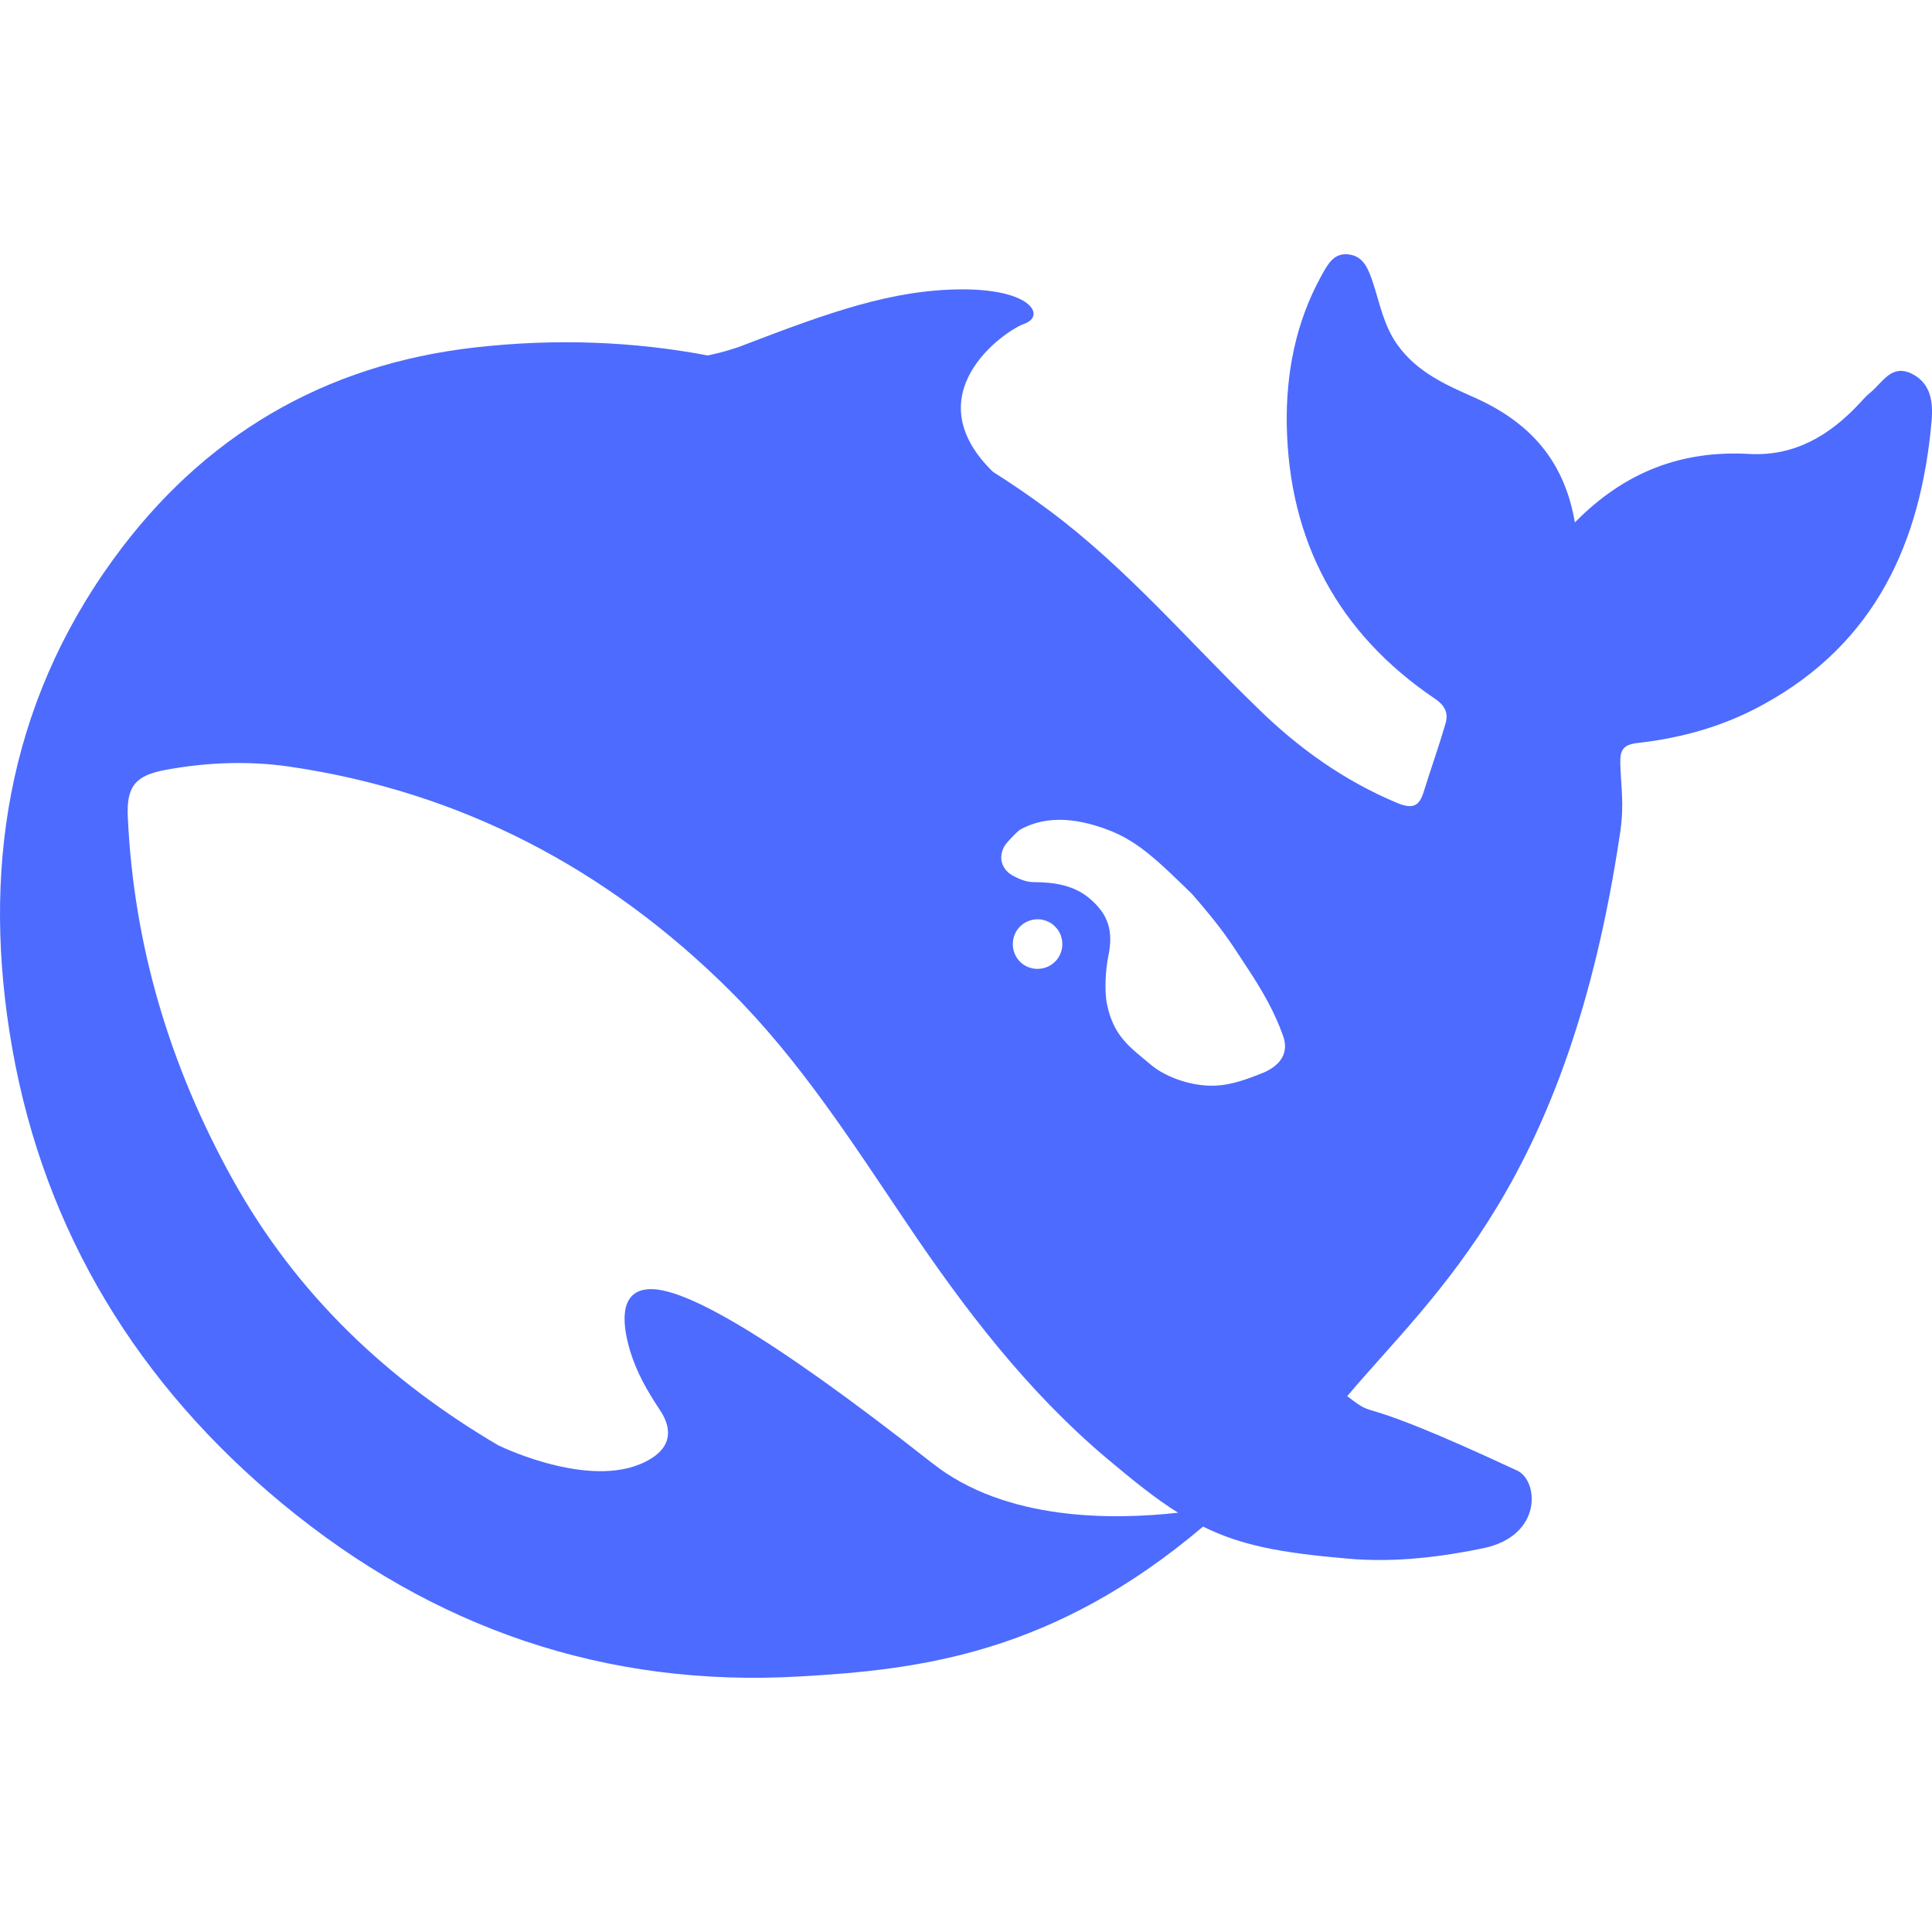
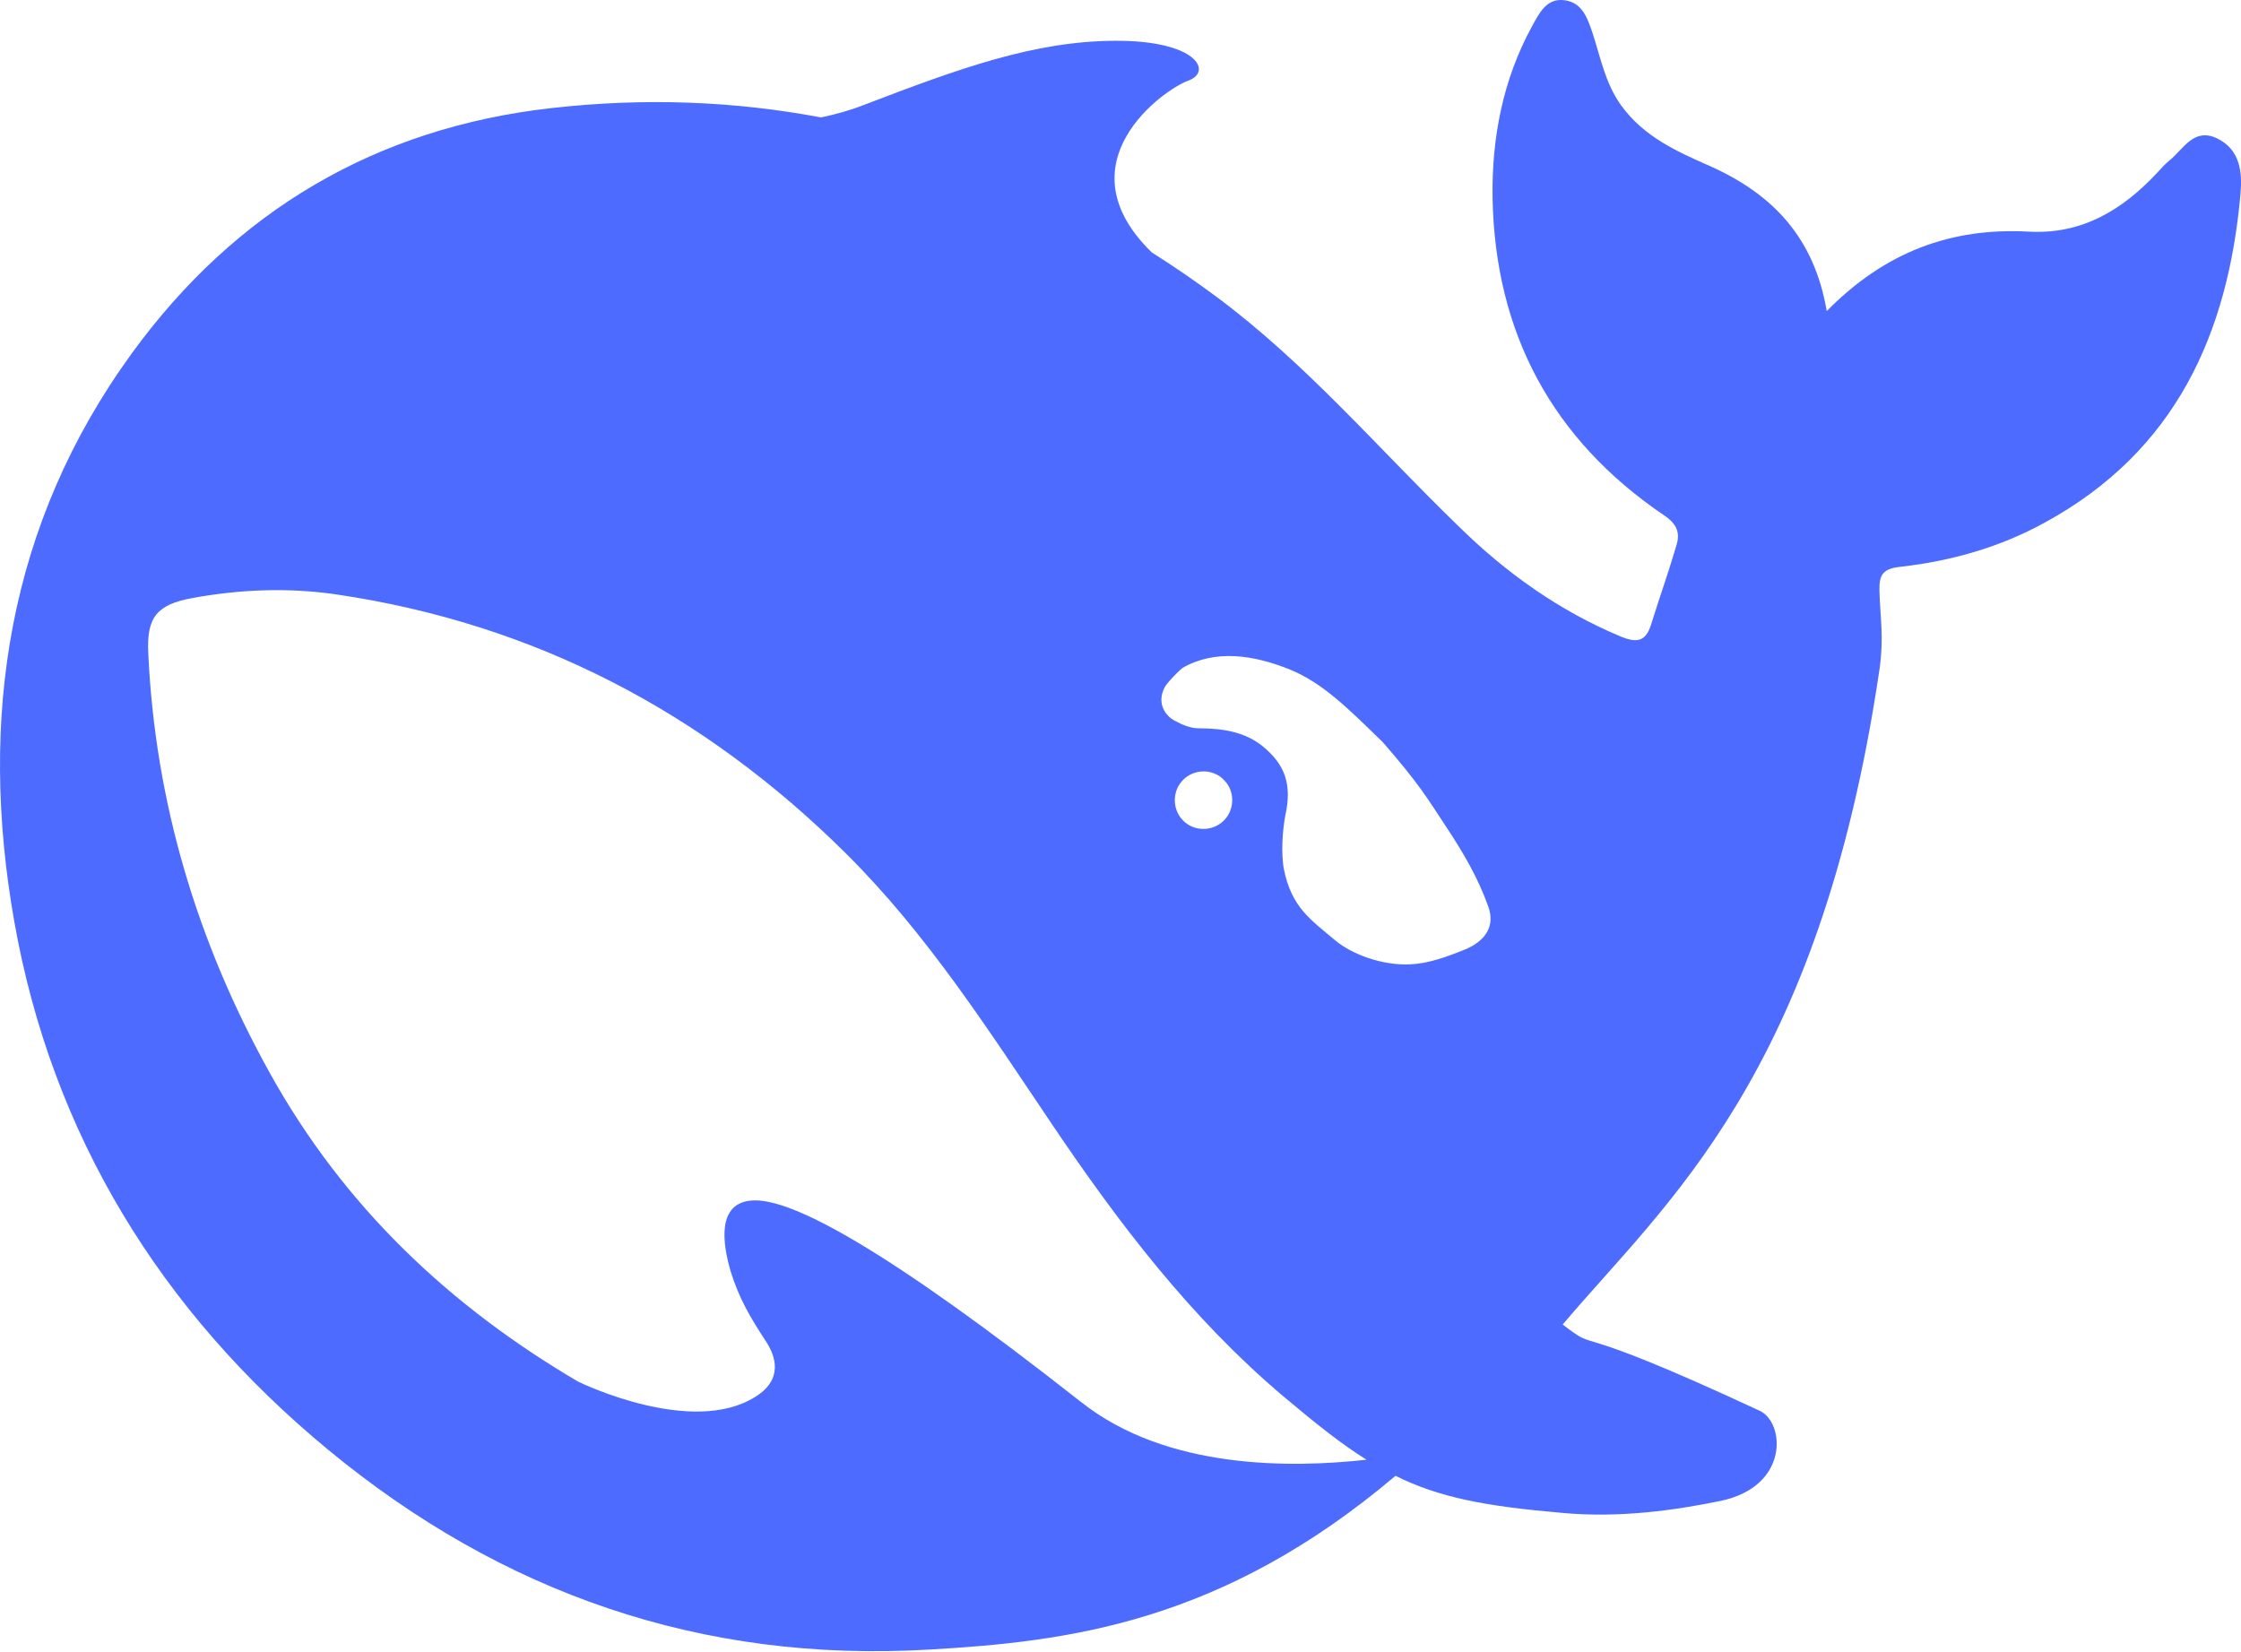
- <svg xmlns="http://www.w3.org/2000/svg" id="Layer_2" data-name="Layer 2" viewBox="0 -49.62 377.1 377.1">
+ <svg xmlns="http://www.w3.org/2000/svg" id="Layer_2" data-name="Layer 2" viewBox="0 0 377.1 277.86">
  <defs>
    <style>
      .cls-1 {
        fill: #4d6bfe;
        stroke-width: 0px;
      }
    </style>
  </defs>
  <g id="Layer_1-2" data-name="Layer 1">
    <path id="path" class="cls-1" d="M373.15,23.32c-4-1.95-5.72,1.77-8.06,3.66-.79.62-1.47,1.43-2.14,2.14-5.85,6.26-12.67,10.36-21.57,9.86-13.04-.71-24.16,3.38-33.99,13.37-2.09-12.31-9.04-19.66-19.6-24.38-5.54-2.45-11.13-4.9-14.99-10.23-2.71-3.78-3.44-8-4.81-12.16-.85-2.51-1.72-5.09-4.6-5.52-3.13-.5-4.36,2.14-5.58,4.34-4.93,8.99-6.82,18.92-6.65,28.97.43,22.58,9.97,40.56,28.89,53.37,2.16,1.46,2.71,2.95,2.03,5.09-1.29,4.4-2.82,8.68-4.19,13.09-.85,2.82-2.14,3.44-5.15,2.2-10.39-4.34-19.37-10.76-27.29-18.55-13.46-13.02-25.63-27.41-40.81-38.67-3.57-2.64-7.12-5.09-10.81-7.41-15.49-15.07,2.03-27.45,6.08-28.9,4.25-1.52,1.47-6.79-12.23-6.73-13.69.06-26.24,4.65-42.21,10.76-2.34.93-4.79,1.61-7.32,2.14-14.5-2.73-29.55-3.35-45.29-1.58-29.62,3.32-53.28,17.34-70.68,41.28C1.29,88.2-3.63,120.88,2.39,155c6.33,35.91,24.64,65.68,52.8,88.94,29.18,24.1,62.8,35.91,101.15,33.65,23.29-1.33,49.23-4.46,78.48-29.24,7.38,3.66,15.12,5.12,27.97,6.23,9.89.93,19.41-.5,26.79-2.02,11.55-2.45,10.75-13.15,6.58-15.13-33.87-15.78-26.44-9.36-33.2-14.54,17.21-20.41,43.15-41.59,53.3-110.19.79-5.46.11-8.87,0-13.3-.06-2.67.54-3.72,3.61-4.03,8.48-.96,16.72-3.29,24.28-7.47,21.94-12,30.78-31.69,32.87-55.33.31-3.6-.06-7.35-3.86-9.24ZM181.96,235.97c-32.83-25.83-48.74-34.33-55.31-33.96-6.14.34-5.04,7.38-3.69,11.97,1.41,4.53,3.26,7.66,5.85,11.63,1.78,2.64,3.01,6.57-1.78,9.49-10.57,6.58-28.95-2.2-29.82-2.64-21.38-12.59-39.26-29.24-51.87-52.01-12.16-21.92-19.23-45.43-20.39-70.52-.31-6.08,1.47-8.22,7.49-9.3,7.92-1.46,16.11-1.77,24.03-.62,33.49,4.9,62.01,19.91,85.9,43.63,13.65,13.55,23.97,29.71,34.61,45.49,11.3,16.78,23.48,32.75,38.97,45.84,5.46,4.59,9.83,8.09,14,10.67-12.59,1.4-33.62,1.71-47.99-9.68ZM197.69,134.65c0-2.7,2.15-4.84,4.87-4.84.6,0,1.16.12,1.66.31.67.25,1.29.62,1.77,1.18.87.84,1.36,2.08,1.36,3.35,0,2.7-2.15,4.84-4.85,4.84s-4.81-2.14-4.81-4.84ZM246.55,159.77c-3.13,1.27-6.26,2.39-9.27,2.51-4.67.22-9.77-1.68-12.55-4-4.3-3.6-7.36-5.61-8.67-11.94-.54-2.7-.23-6.85.25-9.24,1.12-5.15-.12-8.44-3.74-11.44-2.96-2.45-6.7-3.1-10.82-3.1-1.54,0-2.95-.68-4-1.24-1.72-.87-3.13-3.01-1.78-5.64.43-.84,2.53-2.92,3.02-3.29,5.58-3.19,12.03-2.14,18,.25,5.54,2.26,9.71,6.42,15.72,12.28,6.16,7.1,7.26,9.09,10.76,14.39,2.76,4.19,5.29,8.47,7.01,13.37,1.04,3.04-.31,5.55-3.94,7.1Z" />
  </g>
</svg>
